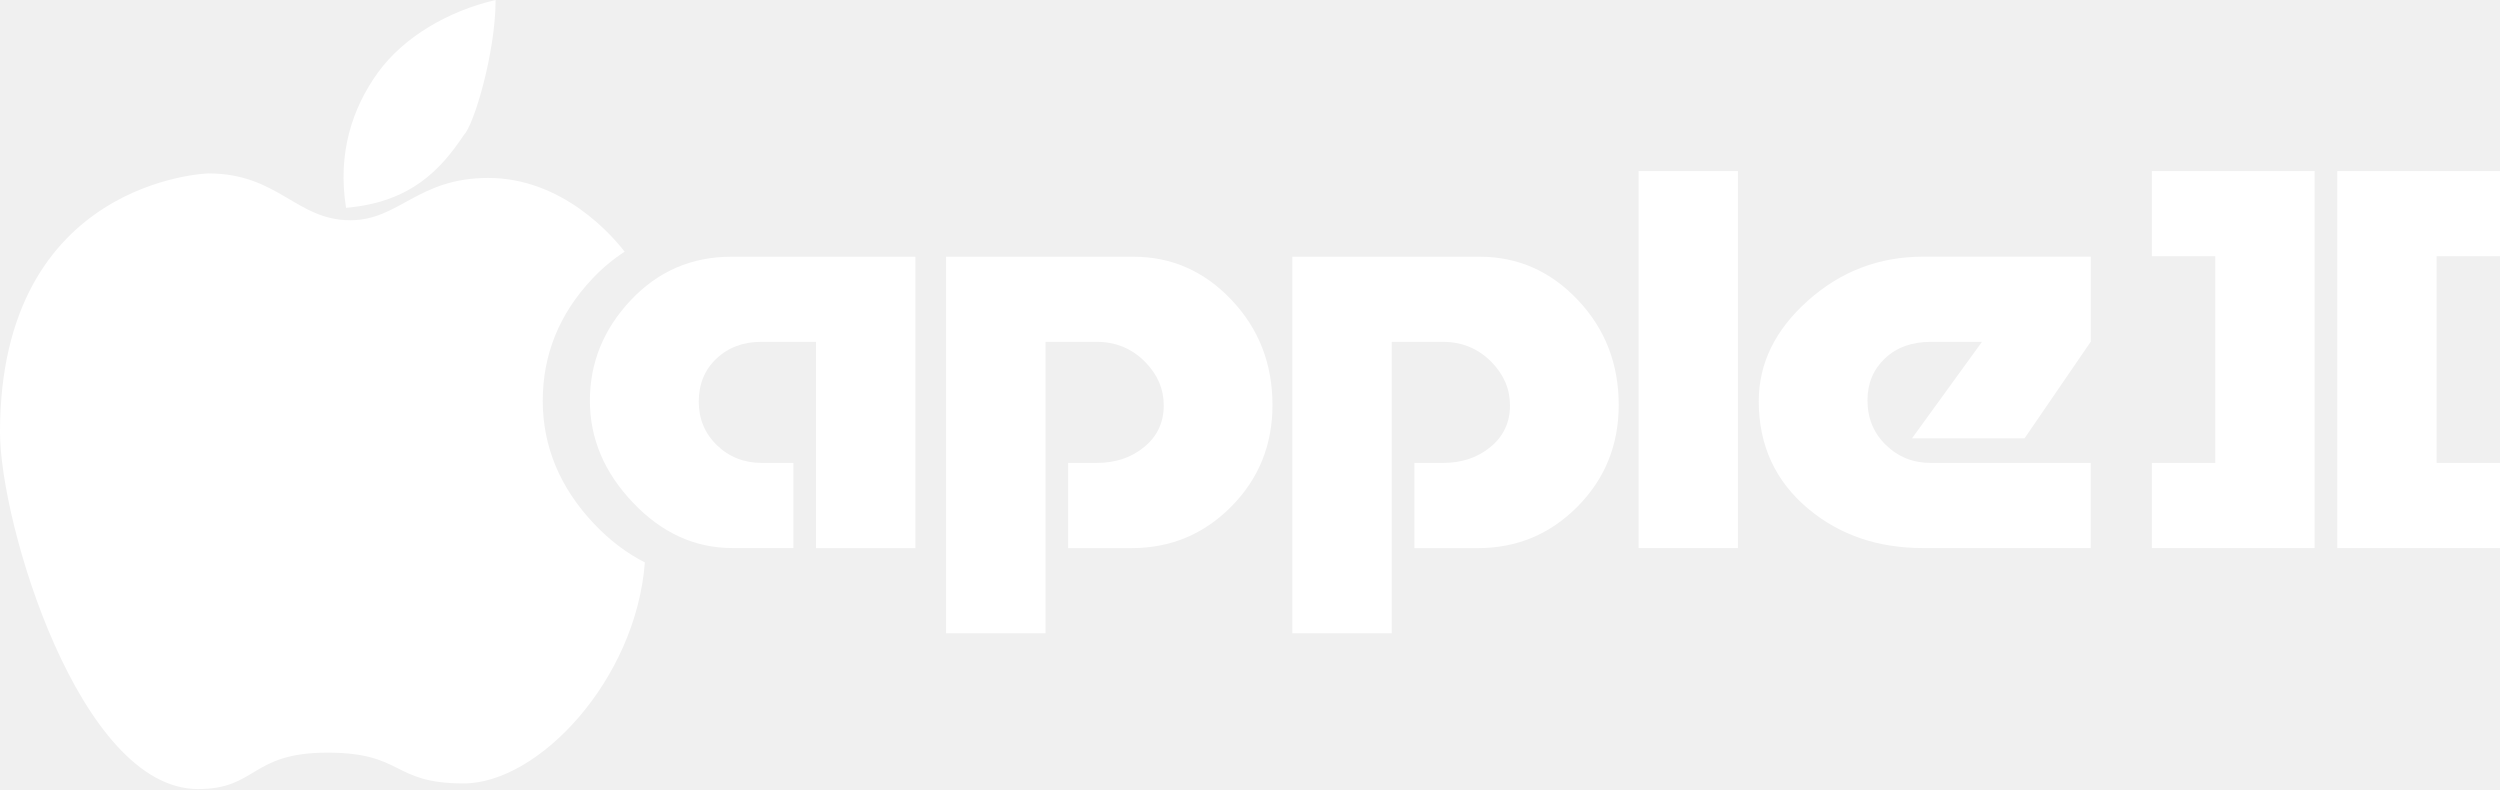
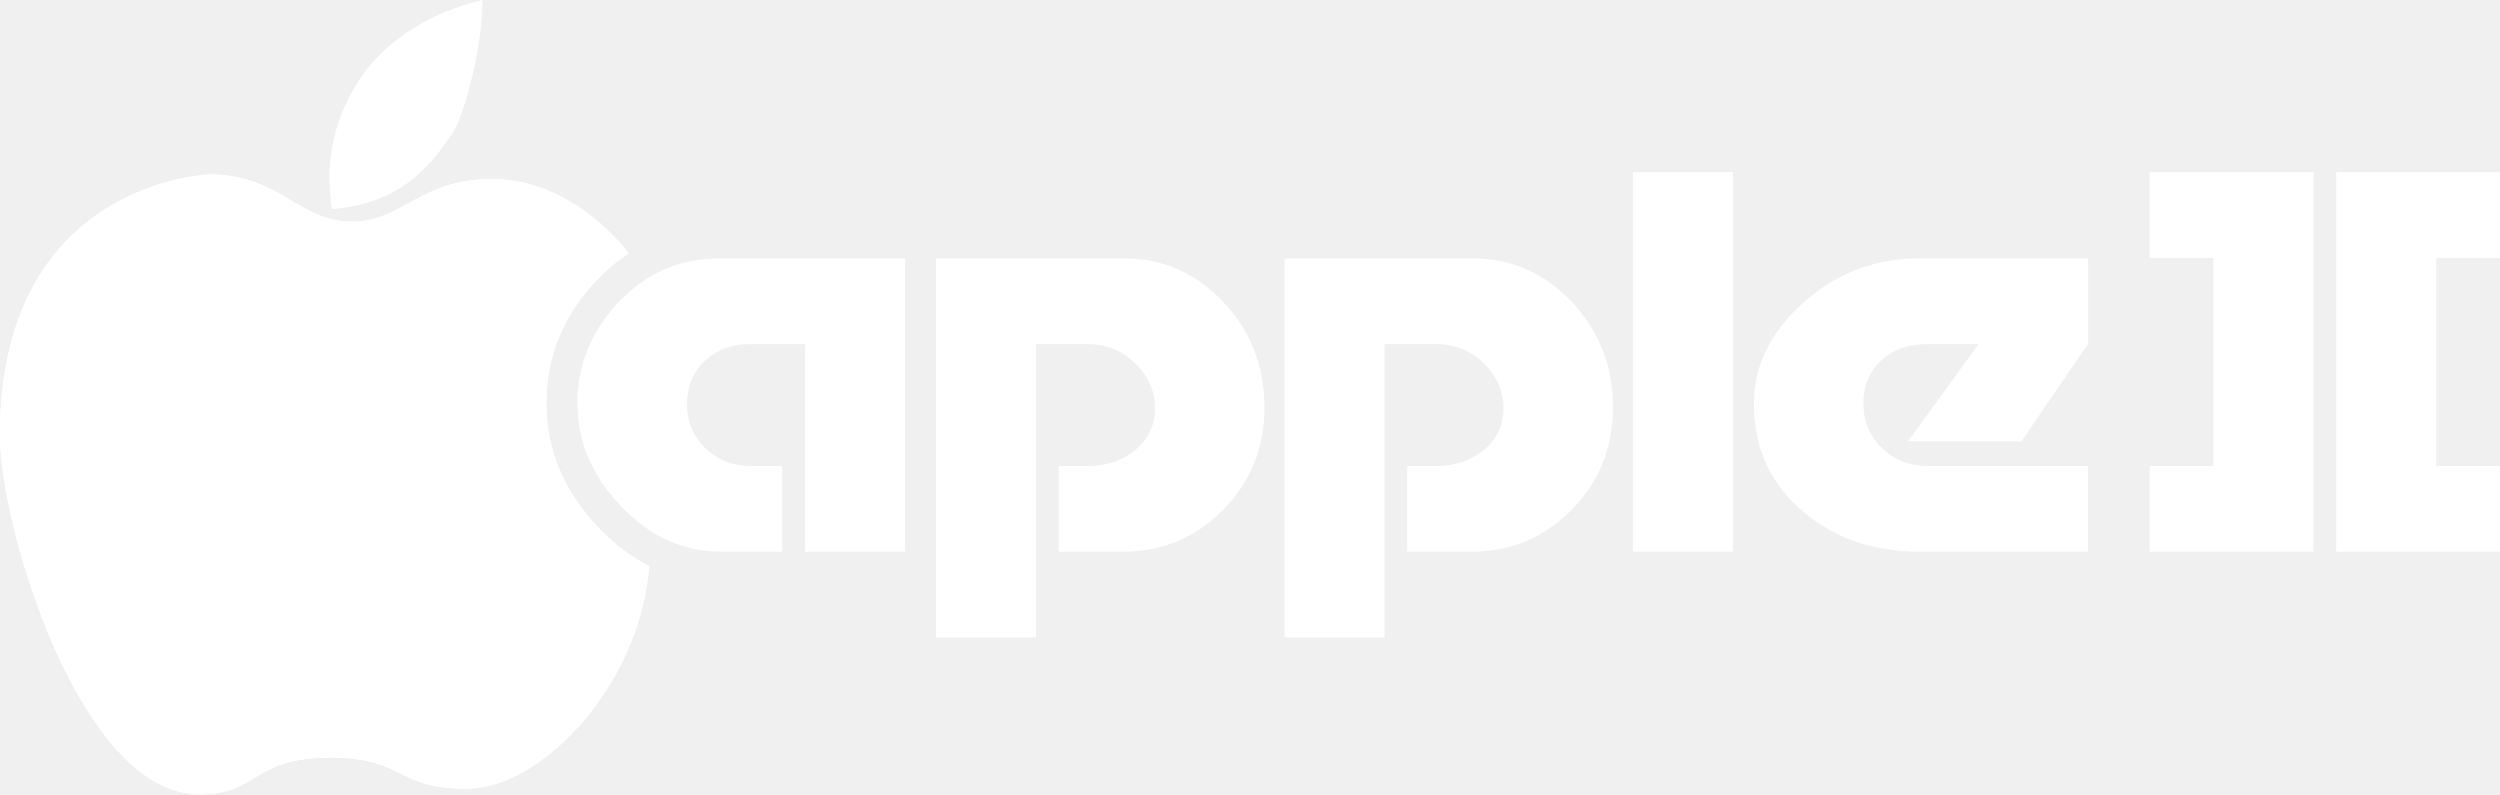
- <svg xmlns="http://www.w3.org/2000/svg" enable-background="new 0 0 3865.1 1219.9" height="1212" viewBox="0 0 3840 1212" width="3840">
-   <g transform="scale(.993506 .9935241)">
-     <g fill="#fff">
-       <path d="m3424.9 396.1h-98v-131.6h251.6v582.8h-251.6v-131.6h98z" />
-       <path d="m3767.1 715.7h98v131.6h-251.6v-582.8h251.6v131.6h-98z" />
-       <path d="m918.8 810.2c-52.9-55.7-79.7-119.8-79.7-190.6 0-71.2 25.7-134.6 76.3-188.3 15.6-16.6 32.4-30.6 50.3-42.2-19.3-25-96.1-114-210.9-114-109.3 0-137.5 65.4-213.3 65.4-83.5 0-111.2-72.4-219.6-72.4 0 0-321.9 9.6-321.9 400.2 0 140.9 123.1 551.6 306.2 551.6 91.6 0 80.6-56.3 200.1-56.3 118.9 0 98.6 47.6 210.5 47.6 115.7 0 266.3-159.8 280.2-341.7-27.9-14.1-54.1-33.9-78.2-59.3z" />
-       <path d="m1130.7 396.9h284.5v450.5h-153.6v-318.9h-84.8c-27.8 0-50.8 8.6-69.1 25.9-18.3 17.2-27.4 39.5-27.4 66.6 0 26.7 9.4 49.2 28.2 67.4s42 27.3 69.8 27.3h48.3v131.6h-94.3c-58 0-109.2-23.4-153.6-70.1-44.5-46.7-66.7-99.2-66.7-157.7 0-58.9 21.1-110.7 63.3-155.5 42.2-44.7 94-67.1 155.4-67.1z" />
-       <path d="m1462.7 979v-582.1h289.6c59 0 109.6 22.3 151.7 66.8 42.2 44.5 63.3 98.7 63.3 162.4 0 61.8-21.2 114.1-63.6 157-42.4 42.8-93.9 64.3-154.3 64.3h-98v-131.7h43.9c29.3 0 53.9-8.2 73.9-24.8 20-16.5 30-37.9 30-64.1 0-25.3-9.5-47.6-28.5-67-20.5-20.9-45.6-31.3-75.3-31.3h-79v450.5z" />
-       <path d="m1998 979v-582.1h289.6c59 0 109.6 22.3 151.7 66.8 42.2 44.5 63.3 98.7 63.3 162.4 0 61.8-21.2 114.1-63.6 157-42.4 42.8-93.9 64.3-154.3 64.3h-98v-131.7h43.9c29.3 0 53.9-8.2 73.9-24.8 20-16.5 30-37.9 30-64.1 0-25.3-9.5-47.6-28.5-67-20.5-20.9-45.6-31.3-75.3-31.3h-79v450.5z" />
-       <path d="m2533.3 264.5h153.6v582.8h-153.6z" />
-       <path d="m3232.4 715.7v131.6h-259.6c-69.2 0-128-20-176.2-59.9-51.7-42.8-77.5-98.6-77.5-167.2 0-58.4 25.3-110.2 76.1-155.5 50.7-45.3 110.2-67.9 178.4-67.9h258.9v131.3l-102.5 149.6h-174l108.2-149.2h-79c-29.3 0-52.9 8.5-70.9 25.5s-27.1 38.6-27.1 64.8c0 27.7 9.5 50.8 28.5 69.2 19 18.5 42.2 27.7 69.5 27.7z" />
+ <svg xmlns="http://www.w3.org/2000/svg" xmlns:xlink="http://www.w3.org/1999/xlink" enable-background="new 0 0 3865.1 1219.9" viewBox="0 0 3840 1220" version="1.1" id="svg15" width="3840" height="1220">
+   <defs id="defs1">
+     <path id="a" d="M 943.9,810.2 C 891,754.5 864.2,690.4 864.2,619.6 c 0,-71.2 25.7,-134.6 76.3,-188.3 15.6,-16.6 32.4,-30.6 50.3,-42.2 -19.3,-25 -96.1,-114 -210.9,-114 -109.3,0 -137.5,65.4 -213.3,65.4 -83.5,0 -111.2,-72.4 -219.6,-72.4 0,0 -321.9,9.6 -321.9,400.2 0,140.9 123.1,551.6 306.2,551.6 91.6,0 80.6,-56.3 200.1,-56.3 118.9,0 98.6,47.6 210.5,47.6 115.7,0 266.3,-159.8 280.2,-341.7 -27.9,-14.1 -54.1,-33.9 -78.2,-59.3 z" />
+     <clipPath id="b">
+       <use xlink:href="#a" id="use1" />
+     </clipPath>
+   </defs>
+   <g id="g16" transform="matrix(1,0,0,1.000082,-25.1,0)">
+     <g fill="#ffffff" id="g15">
+       <path d="m 3424.9,396.1 h -98 V 264.5 h 251.6 V 847.3 H 3326.9 V 715.7 h 98 z" id="path1" />
+       <path d="m 3767.1,715.7 h 98 V 847.3 H 3613.5 V 264.5 h 251.6 v 131.6 h -98 z" id="path2" />
+       <path d="M 943.9,810.2 C 891,754.5 864.2,690.4 864.2,619.6 c 0,-71.2 25.7,-134.6 76.3,-188.3 15.6,-16.6 32.4,-30.6 50.3,-42.2 -19.3,-25 -96.1,-114 -210.9,-114 -109.3,0 -137.5,65.4 -213.3,65.4 -83.5,0 -111.2,-72.4 -219.6,-72.4 0,0 -321.9,9.6 -321.9,400.2 0,140.9 123.1,551.6 306.2,551.6 91.6,0 80.6,-56.3 200.1,-56.3 118.9,0 98.6,47.6 210.5,47.6 115.7,0 266.3,-159.8 280.2,-341.7 -27.9,-14.1 -54.1,-33.9 -78.2,-59.3 z" id="path3" />
+       <path d="m 1130.7,396.9 h 284.5 V 847.4 H 1261.6 V 528.5 h -84.8 c -27.8,0 -50.8,8.6 -69.1,25.9 -18.3,17.2 -27.4,39.5 -27.4,66.6 0,26.7 9.4,49.2 28.2,67.4 18.8,18.2 42,27.3 69.8,27.3 h 48.3 v 131.6 h -94.3 c -58,0 -109.2,-23.4 -153.6,-70.1 C 934.2,730.5 912,678 912,619.5 c 0,-58.9 21.1,-110.7 63.3,-155.5 42.2,-44.7 94,-67.1 155.4,-67.1 z" id="path4" />
+       <path d="M 1462.7,979 V 396.9 h 289.6 c 59,0 109.6,22.3 151.7,66.8 42.2,44.5 63.3,98.7 63.3,162.4 0,61.8 -21.2,114.1 -63.6,157 -42.4,42.8 -93.9,64.3 -154.3,64.3 h -98 V 715.7 h 43.9 c 29.3,0 53.9,-8.2 73.9,-24.8 20,-16.5 30,-37.9 30,-64.1 0,-25.3 -9.5,-47.6 -28.5,-67 -20.5,-20.9 -45.6,-31.3 -75.3,-31.3 h -79 V 979 Z" id="path5" />
+       <path d="M 1998,979 V 396.9 h 289.6 c 59,0 109.6,22.3 151.7,66.8 42.2,44.5 63.3,98.7 63.3,162.4 0,61.8 -21.2,114.1 -63.6,157 -42.4,42.8 -93.9,64.3 -154.3,64.3 h -98 V 715.7 h 43.9 c 29.3,0 53.9,-8.2 73.9,-24.8 20,-16.5 30,-37.9 30,-64.1 0,-25.3 -9.5,-47.6 -28.5,-67 -20.5,-20.9 -45.6,-31.3 -75.3,-31.3 h -79 V 979 Z" id="path6" />
+       <path d="m 2533.3,264.5 h 153.6 v 582.8 h -153.6 z" id="path7" />
+       <path d="m 3232.4,715.7 v 131.6 h -259.6 c -69.2,0 -128,-20 -176.2,-59.9 -51.7,-42.8 -77.5,-98.6 -77.5,-167.2 0,-58.4 25.3,-110.2 76.1,-155.5 50.7,-45.3 110.2,-67.9 178.4,-67.9 h 258.9 V 528.1 L 3130,677.7 h -174 l 108.2,-149.2 h -79 c -29.3,0 -52.9,8.5 -70.9,25.5 -18,17 -27.1,38.6 -27.1,64.8 0,27.7 9.5,50.8 28.5,69.2 19,18.5 42.2,27.7 69.5,27.7 z" id="path8" />
+       <path d="m 742,1211.2 c 71.9,0 157.2,-61.7 214.8,-152 H 140.5 c 50.6,91.4 115.7,160.7 190.9,160.7 91.6,0 80.6,-56.3 200.1,-56.3 118.8,0 98.6,47.6 210.5,47.6 z" id="path9" />
+       <path d="m 140.5,1059.2 h 816.4 c 29.6,-46.4 52,-100.4 61.4,-157.5 H 72.7 c 18.1,54 40.9,108.8 67.8,157.5 z" id="path10" />
+       <path d="m 72.7,901.6 h 945.5 c 1.8,-10.6 3.1,-21.4 3.9,-32.2 -28,-14.1 -54.1,-33.8 -78.3,-59.2 -19.8,-20.9 -36,-42.9 -48.4,-66.1 H 32.6 c 7.8,46.4 21.4,101.5 40.1,157.5 z" id="path11" />
+       <path d="m 864.2,619.5 c 0,-11.2 0.7,-22.1 2,-32.9 H 30.3 c -3.4,25.2 -5.2,52.3 -5.2,81.7 0,20.3 2.6,46.3 7.5,75.8 H 895.4 C 874.7,705.5 864.2,663.8 864.2,619.5 Z" id="path12" />
+       <path d="M 82.2,429.1 C 57.8,470.2 39,521.8 30.3,586.6 h 835.8 c 6.8,-57.9 31.6,-110.1 74.3,-155.4 0.7,-0.7 1.4,-1.4 2.1,-2.1 z" id="path13" />
+       <use xlink:href="#a" id="use13" />
+       <path clip-path="url(#b)" d="m 0,268.1 h 1131.7 v 161 H 0 Z" id="path14" />
+       <path d="M 717.2,208.6 C 732.8,193.1 766.2,81.1 766.2,0 692.6,17.1 623.7,57.5 583.9,112.7 544.2,167.9 521.6,237.7 535,321.3 634.5,312.7 681.2,262.7 717.2,208.6 Z" id="path15" />
    </g>
-     <path d="m82.354 429.1h-82.354v-161h347" fill="none" />
-     <path d="m347 268.1h784.7v161l-189.006 0" fill="none" />
-     <path d="m717.2 208.6c15.6-15.5 49-127.5 49-208.6-73.6 17.1-142.5 57.5-182.3 112.7-39.7 55.2-62.3 125-48.9 208.6 99.5-8.6 146.2-58.6 182.2-112.7z" fill="#fff" />
  </g>
</svg>
